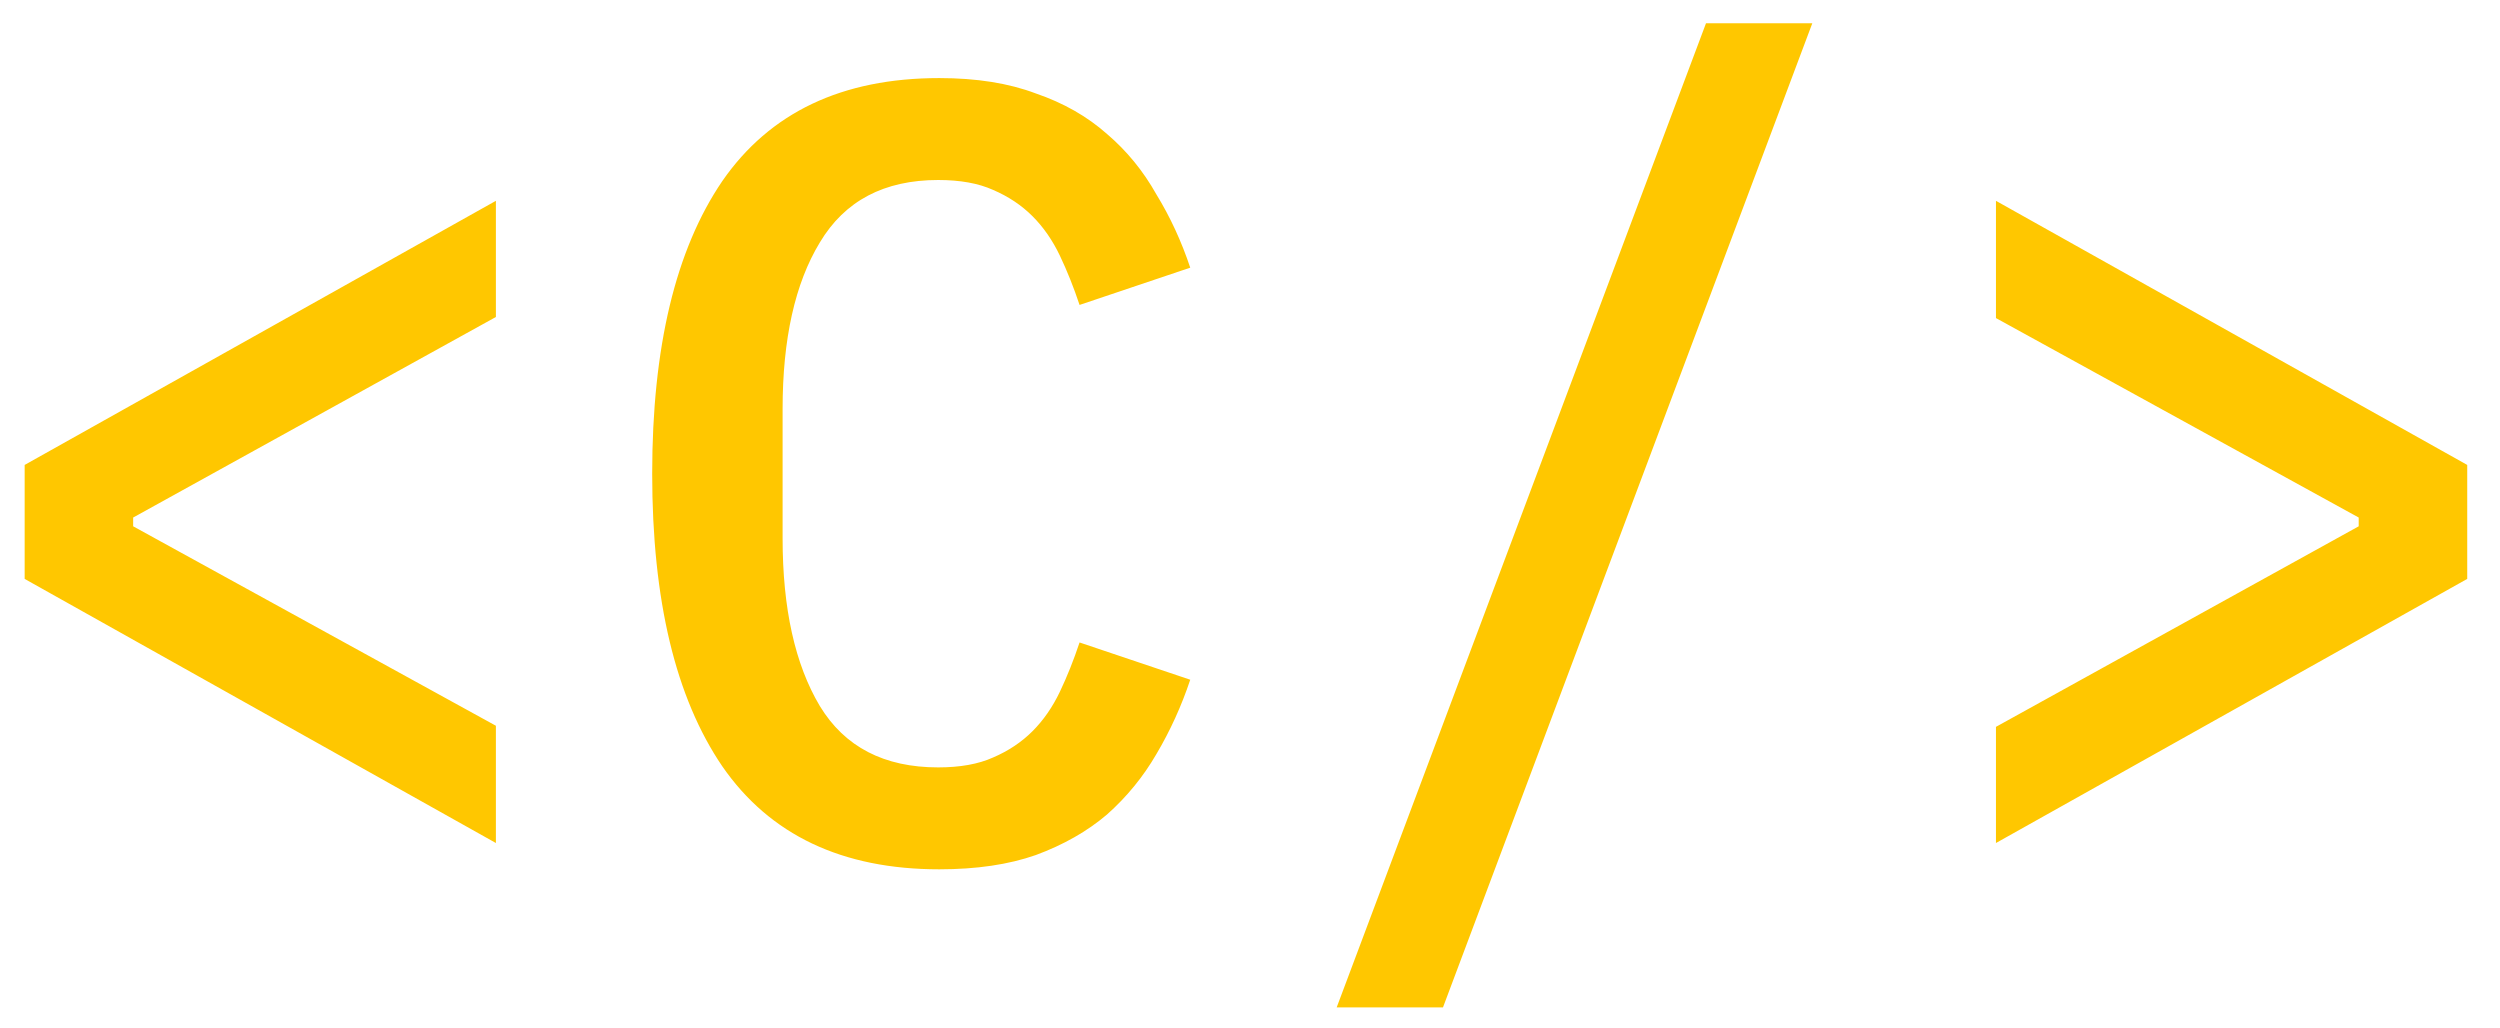
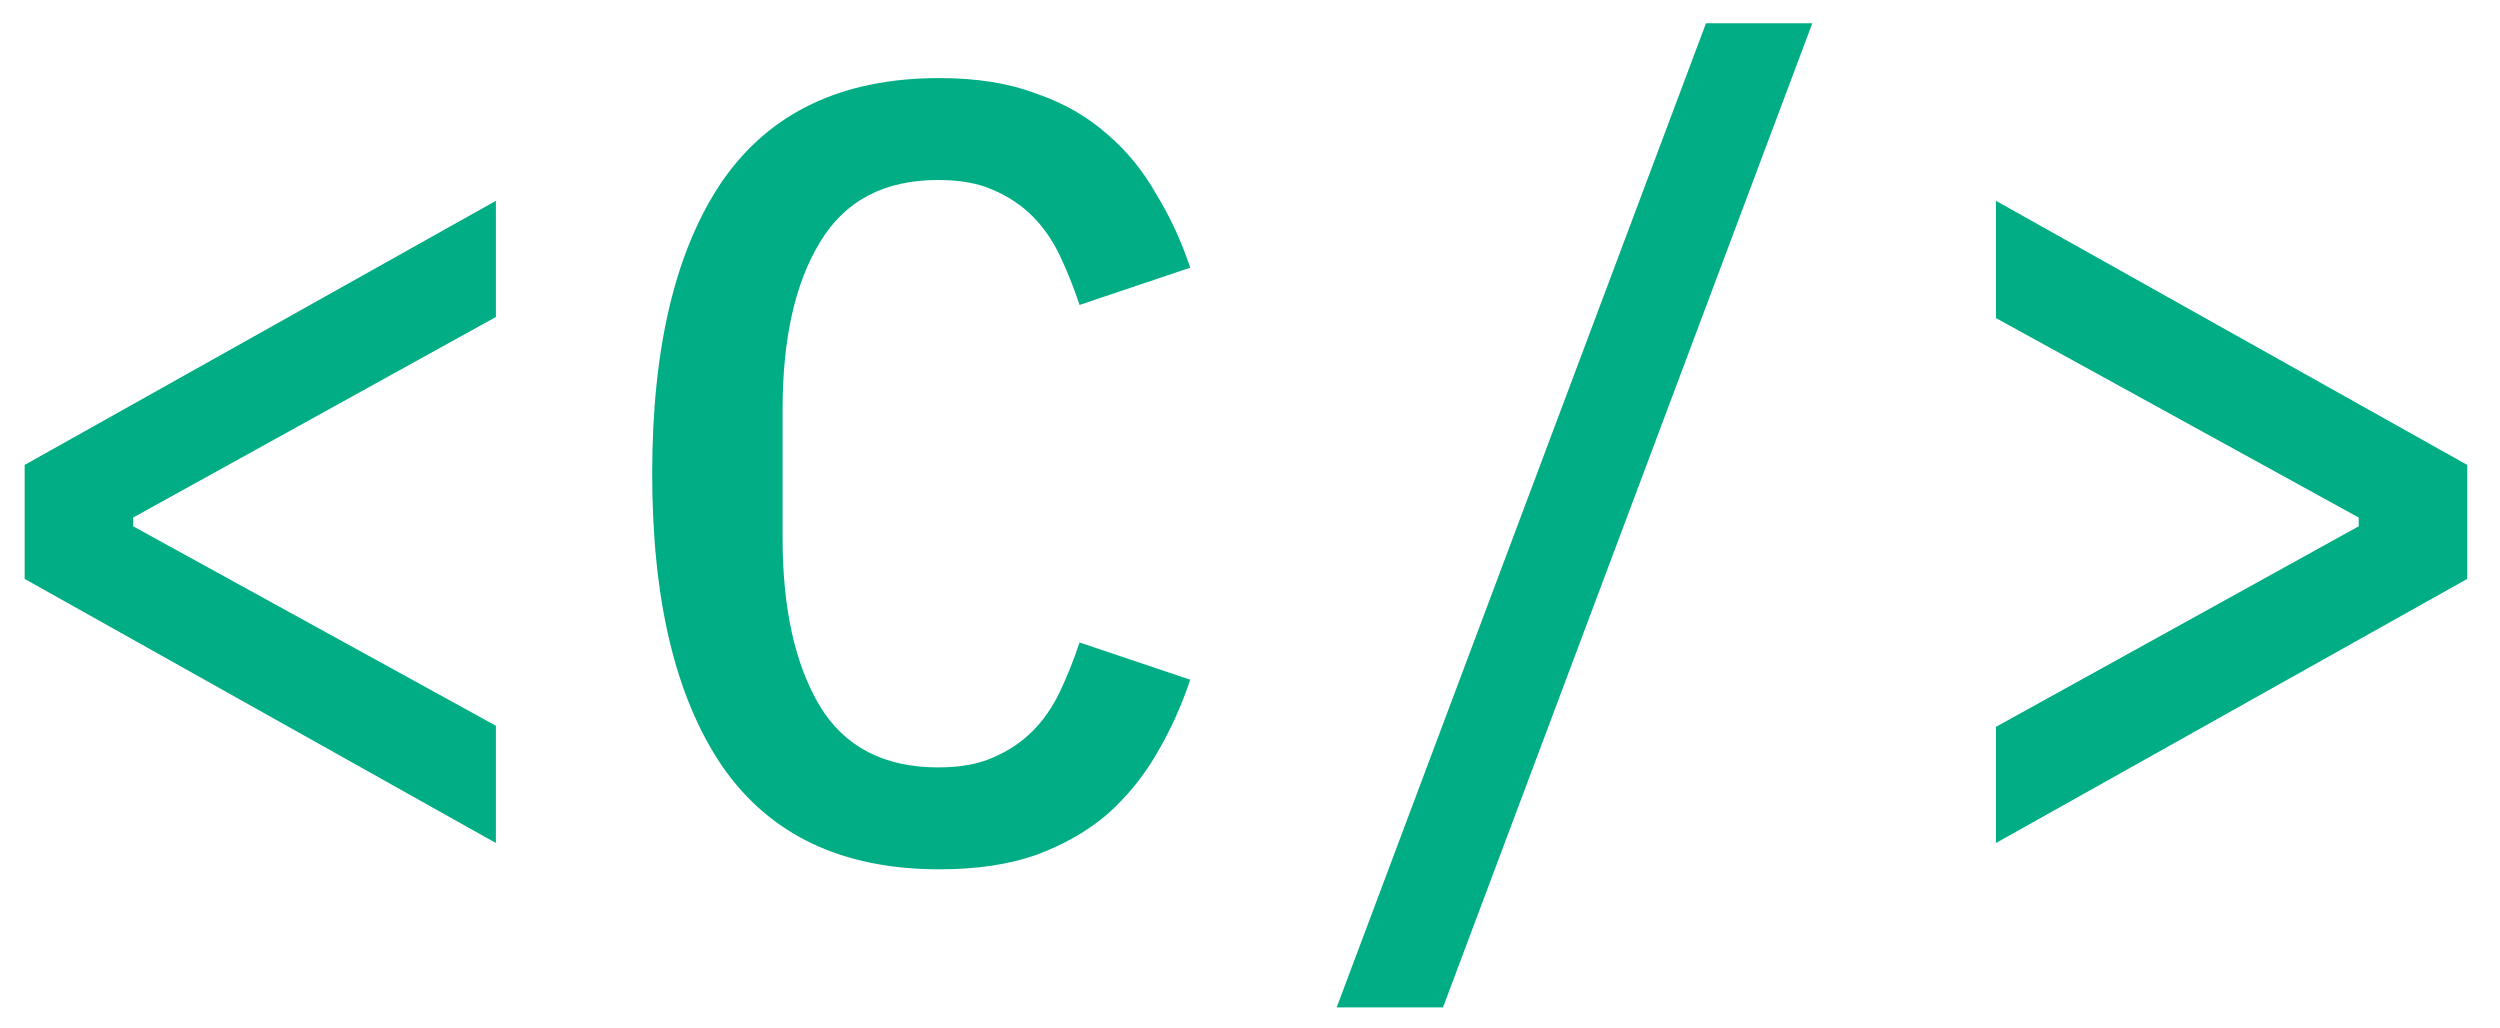
<svg xmlns="http://www.w3.org/2000/svg" width="73" height="30" viewBox="0 0 73 30" fill="none">
-   <path d="M0.72 16.904V13.576L14.48 5.864V9.256L3.888 15.112V15.368L14.48 21.192V24.616L0.72 16.904ZM27.427 25.384C24.59 25.384 22.478 24.381 21.091 22.376C19.726 20.371 19.044 17.523 19.044 13.832C19.044 10.141 19.726 7.293 21.091 5.288C22.478 3.283 24.59 2.28 27.427 2.28C28.515 2.28 29.454 2.429 30.244 2.728C31.054 3.005 31.747 3.4 32.324 3.912C32.9 4.403 33.38 4.989 33.764 5.672C34.169 6.333 34.499 7.048 34.755 7.816L31.523 8.904C31.353 8.392 31.161 7.912 30.948 7.464C30.734 7.016 30.468 6.632 30.148 6.312C29.828 5.992 29.444 5.736 28.995 5.544C28.569 5.352 28.035 5.256 27.395 5.256C25.817 5.256 24.665 5.864 23.939 7.08C23.214 8.275 22.852 9.896 22.852 11.944V15.72C22.852 17.768 23.214 19.4 23.939 20.616C24.665 21.811 25.817 22.408 27.395 22.408C28.035 22.408 28.569 22.312 28.995 22.12C29.444 21.928 29.828 21.672 30.148 21.352C30.468 21.032 30.734 20.648 30.948 20.2C31.161 19.752 31.353 19.272 31.523 18.76L34.755 19.848C34.499 20.616 34.169 21.341 33.764 22.024C33.38 22.685 32.9 23.272 32.324 23.784C31.747 24.275 31.054 24.669 30.244 24.968C29.454 25.245 28.515 25.384 27.427 25.384ZM39.031 29.416L49.815 0.68H52.919L42.135 29.416H39.031ZM58.282 21.224L68.874 15.368V15.112L58.282 9.288V5.864L72.043 13.576V16.904L58.282 24.616V21.224Z" fill="#FFC700" />
+   <path d="M0.72 16.904V13.576L14.48 5.864V9.256L3.888 15.112V15.368L14.48 21.192V24.616L0.72 16.904ZM27.427 25.384C24.59 25.384 22.478 24.381 21.091 22.376C19.726 20.371 19.044 17.523 19.044 13.832C19.044 10.141 19.726 7.293 21.091 5.288C22.478 3.283 24.59 2.28 27.427 2.28C28.515 2.28 29.454 2.429 30.244 2.728C31.054 3.005 31.747 3.4 32.324 3.912C32.9 4.403 33.38 4.989 33.764 5.672C34.169 6.333 34.499 7.048 34.755 7.816L31.523 8.904C31.353 8.392 31.161 7.912 30.948 7.464C30.734 7.016 30.468 6.632 30.148 6.312C29.828 5.992 29.444 5.736 28.995 5.544C28.569 5.352 28.035 5.256 27.395 5.256C25.817 5.256 24.665 5.864 23.939 7.08C23.214 8.275 22.852 9.896 22.852 11.944V15.72C22.852 17.768 23.214 19.4 23.939 20.616C24.665 21.811 25.817 22.408 27.395 22.408C28.035 22.408 28.569 22.312 28.995 22.12C29.444 21.928 29.828 21.672 30.148 21.352C30.468 21.032 30.734 20.648 30.948 20.2C31.161 19.752 31.353 19.272 31.523 18.76L34.755 19.848C34.499 20.616 34.169 21.341 33.764 22.024C33.38 22.685 32.9 23.272 32.324 23.784C31.747 24.275 31.054 24.669 30.244 24.968C29.454 25.245 28.515 25.384 27.427 25.384ZM39.031 29.416L49.815 0.68H52.919L42.135 29.416H39.031ZM58.282 21.224L68.874 15.368V15.112L58.282 9.288V5.864L72.043 13.576V16.904L58.282 24.616V21.224Z" fill="#00AD84" />
</svg>
